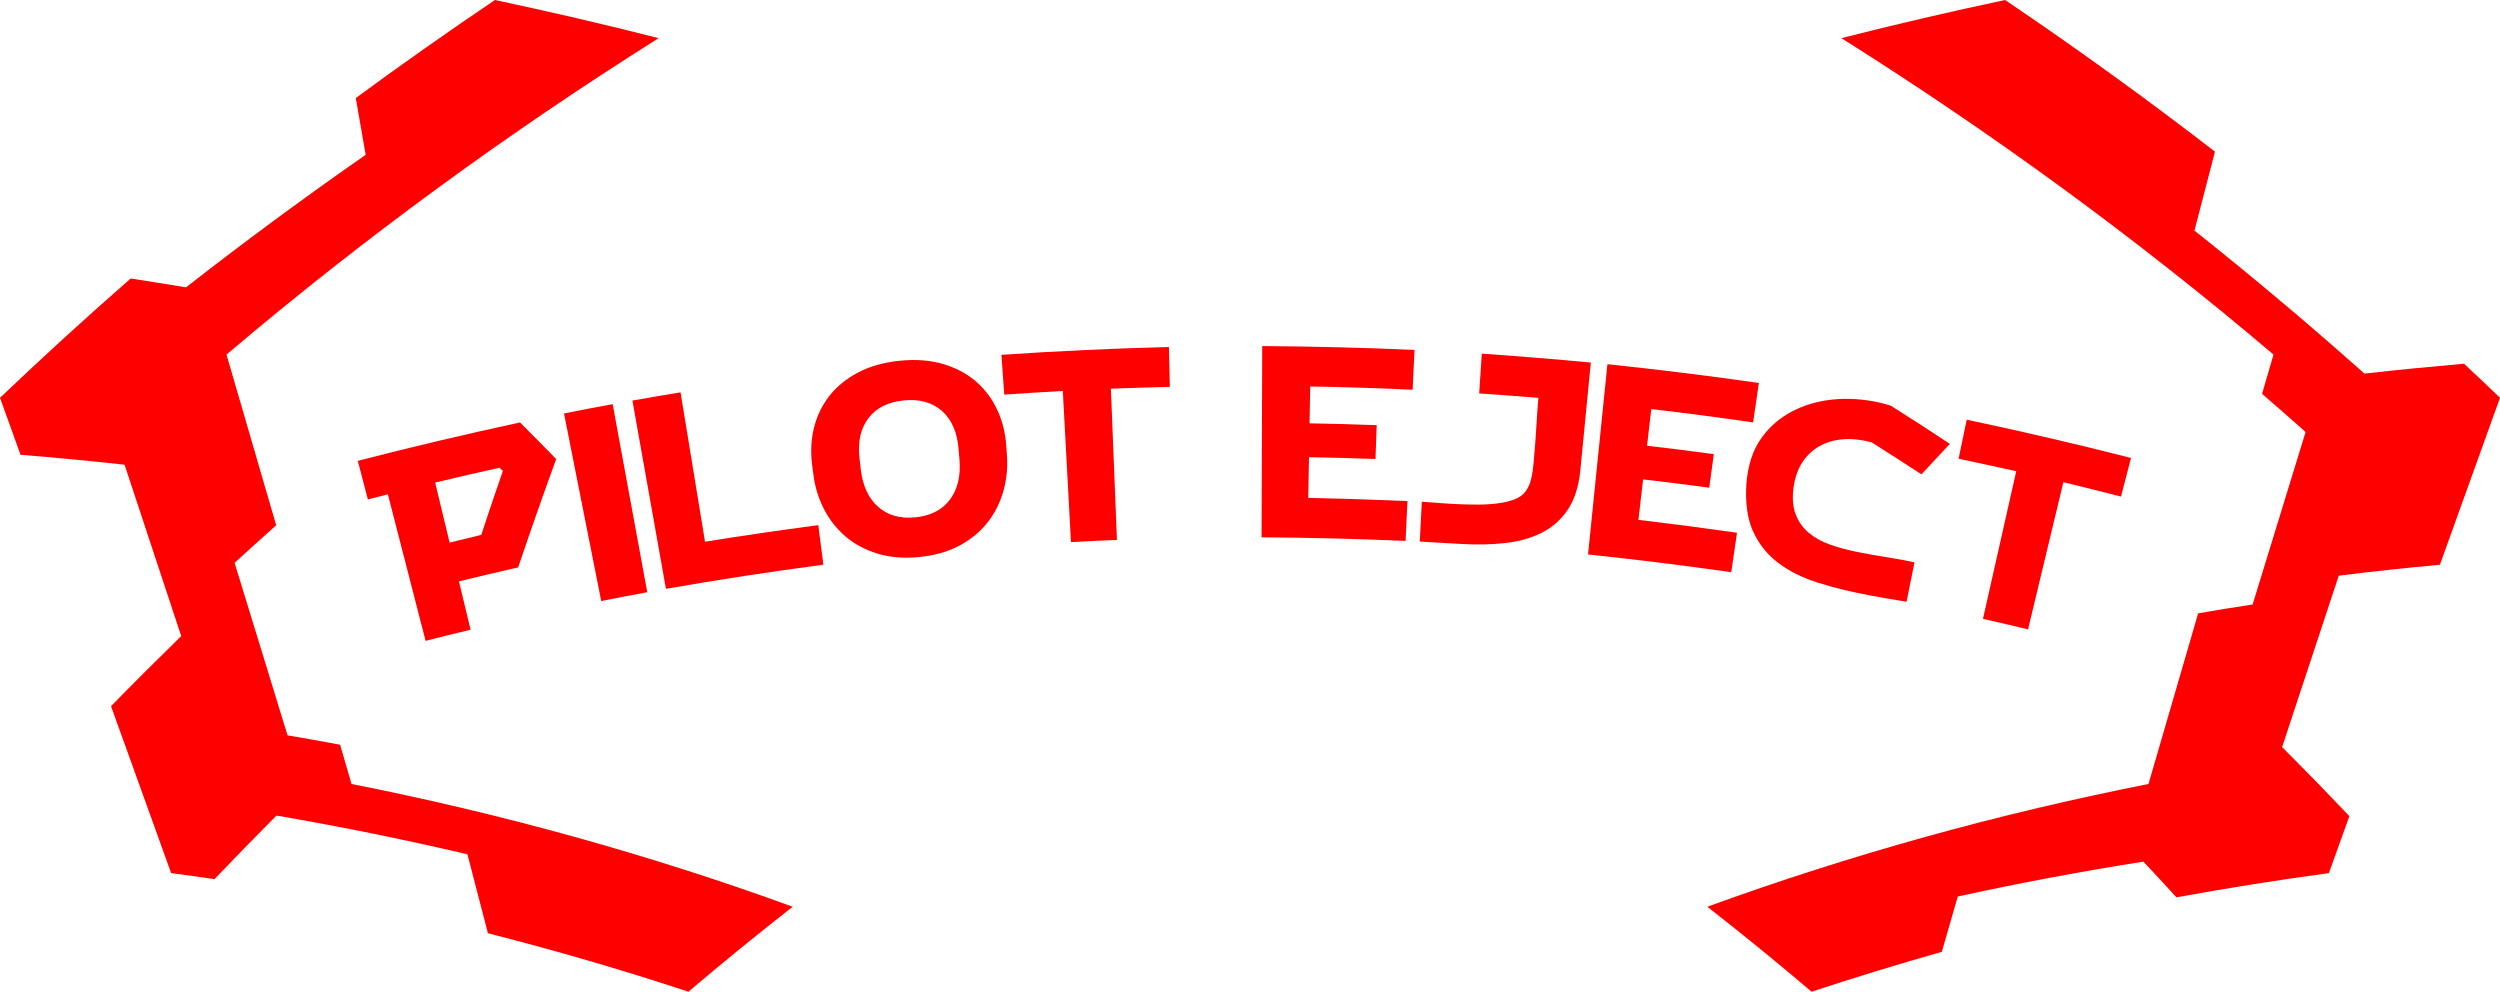
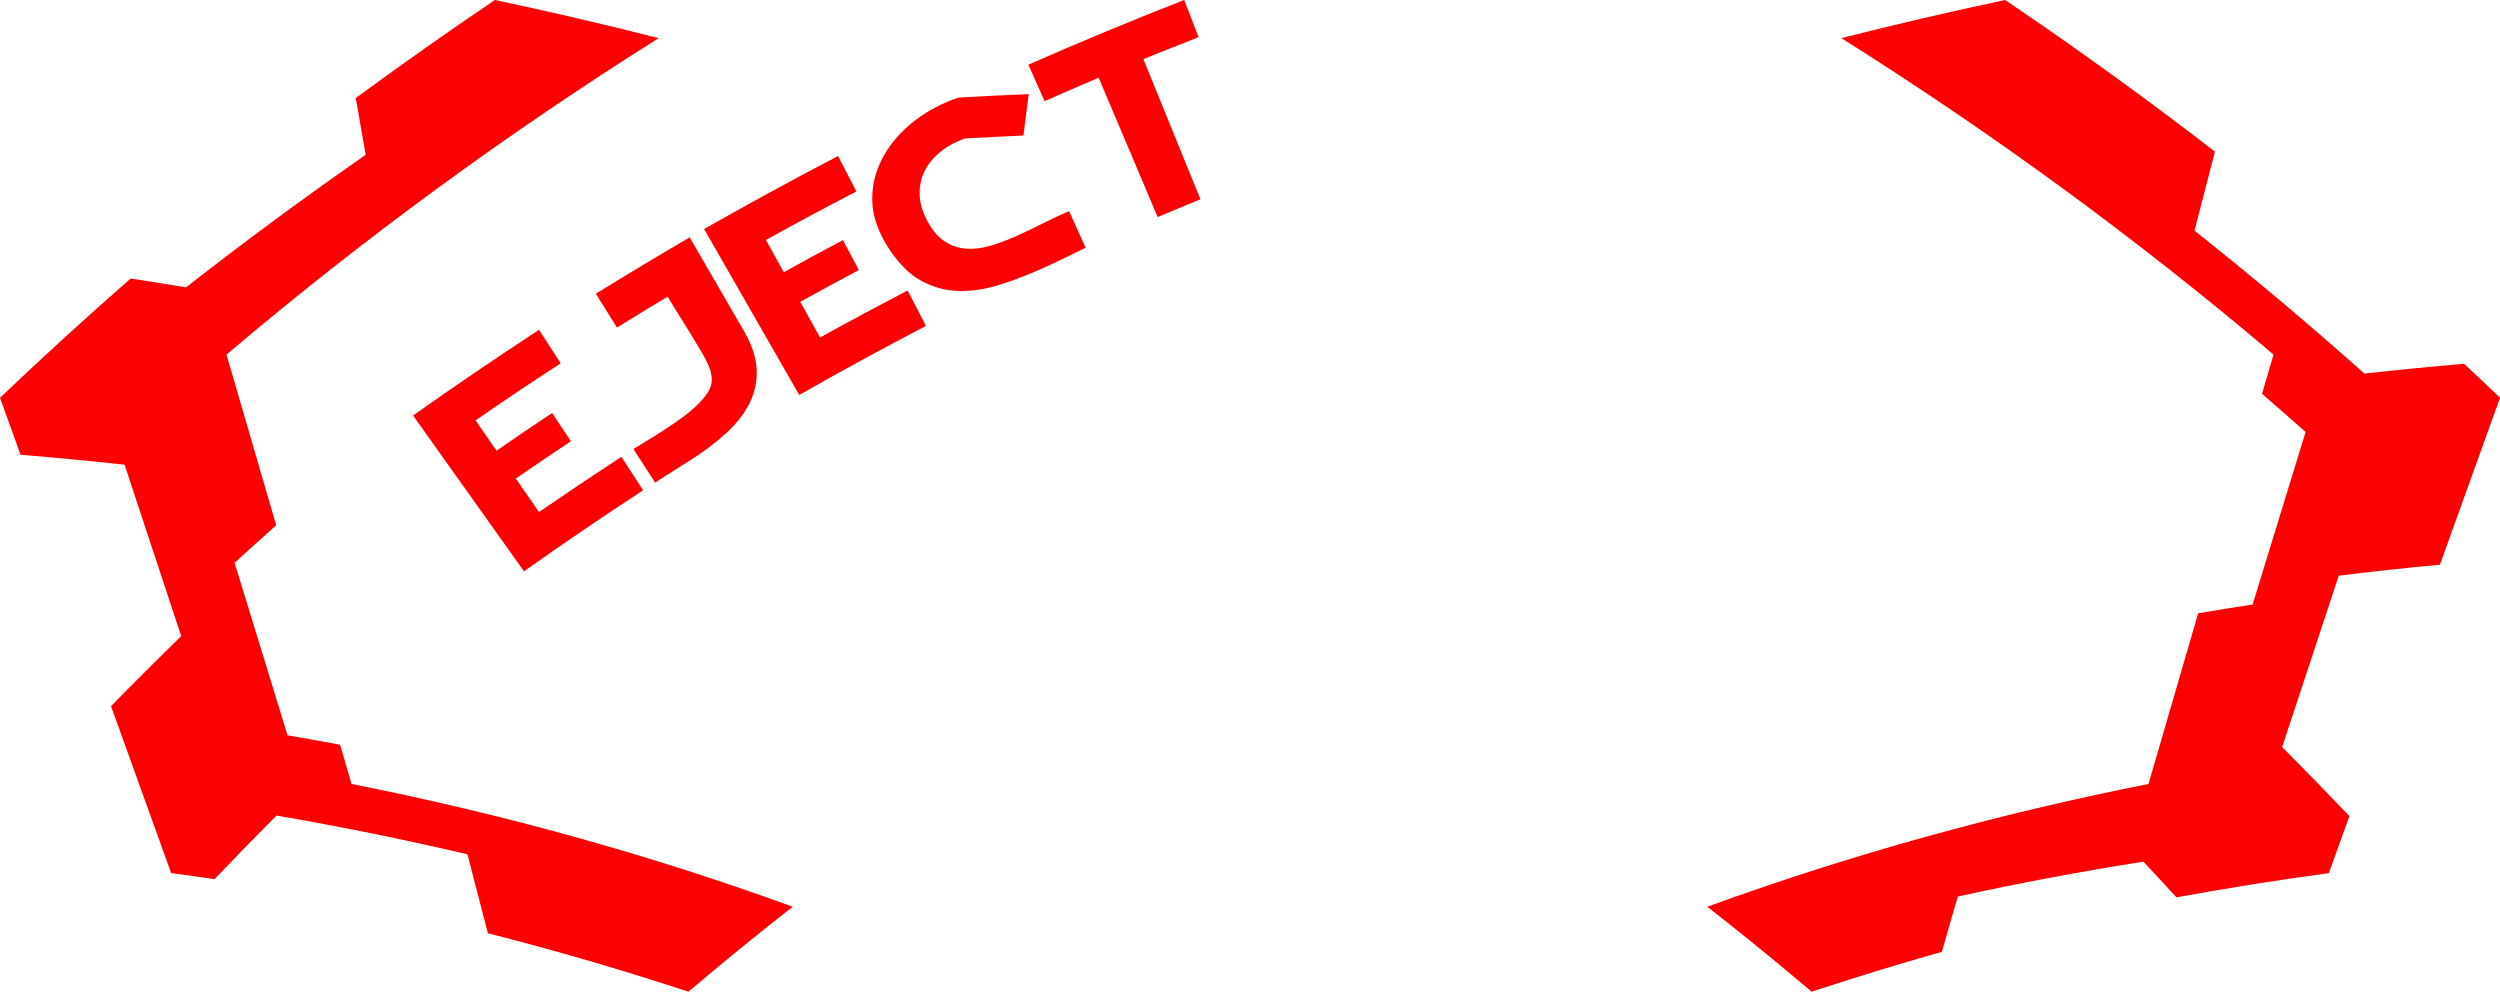
<svg xmlns="http://www.w3.org/2000/svg" id="Layer_2" data-name="Layer 2" viewBox="0 0 1446 573.61">
  <defs>
    <style>
      .cls-1 {
        fill: red;
      }
    </style>
  </defs>
  <g id="Layer_1-2" data-name="Layer 1">
    <g>
-       <g>
-         <path class="cls-1" d="M212.78,288.88c-2.34-8.93-3.51-13.39-5.84-22.32,31.14-8.05,62.41-15.45,93.85-22.21,7.02,7,14,14.05,20.91,21.16-7.58,20.8-14.91,41.69-21.99,62.67-11.44,2.59-22.86,5.28-34.25,8.08,2.24,9.32,4.48,18.64,6.73,27.96-10.42,2.51-15.63,3.8-26.02,6.45-7.28-28.26-14.56-56.52-21.84-84.78-4.61,1.18-6.92,1.78-11.53,2.98ZM260.06,313.83c7.32-1.82,10.98-2.72,18.31-4.47,4.06-12.37,8.23-24.7,12.5-36.99-.79-.73-1.18-1.1-1.97-1.83-12.42,2.74-24.82,5.6-37.19,8.58,2.78,11.57,5.57,23.15,8.35,34.72Z" />
-         <path class="cls-1" d="M374.37,342.55c-10.66,1.96-15.98,2.98-26.62,5.09-7.18-36.17-14.36-72.33-21.53-108.5,9.37-1.87,18.75-3.66,28.15-5.38,6.67,36.26,13.34,72.53,20.01,108.79Z" />
-         <path class="cls-1" d="M385.18,340.59c-6.46-36.3-12.92-72.6-19.39-108.9,9.27-1.66,18.55-3.24,27.84-4.76,4.72,28.8,9.43,57.6,14.15,86.39,21.8-3.5,43.63-6.69,65.52-9.59,1.18,9.15,1.77,13.73,2.95,22.88-30.46,4.04-60.8,8.69-91.07,13.97Z" />
-         <path class="cls-1" d="M582.42,263.61c.51,7.15-.22,14.06-2.15,20.75-1.93,6.69-5,12.68-9.19,17.97-4.19,5.3-9.56,9.7-16.1,13.23-6.54,3.53-14.26,5.72-23.21,6.62-8.83.88-16.81.25-23.98-1.91-7.17-2.16-13.34-5.41-18.5-9.77-5.16-4.36-9.36-9.62-12.57-15.8-3.22-6.18-5.3-12.81-6.21-19.92-.32-2.51-.48-3.76-.81-6.27-.91-7.1-.57-14.05,1.06-20.84,1.63-6.79,4.52-12.91,8.69-18.35,4.17-5.44,9.7-10.02,16.6-13.71,6.89-3.69,15.04-6.02,24.39-6.96,9.48-.95,17.96-.27,25.38,1.99,7.42,2.26,13.71,5.66,18.87,10.17,5.16,4.51,9.2,9.94,12.14,16.28,2.94,6.34,4.64,13.08,5.15,20.22.18,2.52.27,3.78.45,6.3ZM497.87,271.46c1.09,9.53,4.46,16.74,10.04,21.69,5.58,4.95,12.75,6.95,21.56,6.07,8.81-.88,15.44-4.26,19.93-10.21,4.49-5.95,6.36-13.69,5.55-23.25-.21-2.52-.32-3.78-.54-6.3-.81-9.55-3.99-16.82-9.58-21.77-5.59-4.95-12.99-7-22.11-6.09-9.12.91-15.97,4.38-20.47,10.34-4.51,5.96-6.19,13.71-5.1,23.23.29,2.51.43,3.77.72,6.28Z" />
-         <path class="cls-1" d="M646.04,312.3c-10.64.43-15.96.67-26.6,1.25-1.57-29.14-3.14-58.28-4.7-87.42-11.3.64-22.59,1.34-33.88,2.11-.65-9.21-.98-13.81-1.63-23.01,32.27-2.18,64.55-3.7,96.88-4.54.21,9.23.32,13.84.53,23.06-11.37.3-22.74.65-34.1,1.07,1.17,29.16,2.33,58.32,3.5,87.47Z" />
-         <path class="cls-1" d="M795.58,265.48c-12.81-.47-25.63-.82-38.46-1.04-.16,9.42-.24,14.13-.41,23.54,19.13.39,38.24,1,57.36,1.84-.43,9.22-.65,13.83-1.08,23.05-27.76-1.21-55.51-1.91-83.3-2.09.13-36.87.26-73.74.38-110.61,29.38.19,58.72.93,88.08,2.21-.43,9.22-.65,13.83-1.08,23.05-19.74-.92-39.49-1.57-59.25-1.9-.15,8.53-.22,12.8-.37,21.33,12.95.22,25.9.57,38.84,1.05-.29,7.83-.43,11.75-.72,19.58Z" />
-         <path class="cls-1" d="M857.06,204.56c21.05,1.45,42.06,3.16,63.07,5.14-2.02,20.76-4.03,41.52-6.05,62.28-.9,9.23-3.29,16.75-7.12,22.57-3.83,5.83-8.84,10.31-15,13.47-6.17,3.16-13.31,5.18-21.44,6.09-8.13.91-16.98,1.05-26.56.44-9.1-.57-13.65-.83-22.76-1.3.47-9.22.71-13.82,1.18-23.04,2.33.12,5.25.32,8.75.62,3.49.3,7.21.54,11.14.73,3.93.19,7.96.29,12.1.3,4.13.02,8.03-.21,11.71-.68,3.68-.47,6.98-1.24,9.91-2.34,2.93-1.09,5.09-2.77,6.52-4.79,1.05-1.48,1.97-3.22,2.57-5.18.6-1.96,1.05-3.98,1.35-6.07.3-2.09.54-4.18.71-6.28.17-2.1.34-4.04.49-5.83.42-5.04.78-10.11,1.08-15.21.3-5.1.66-10.22,1.09-15.37-11.41-.91-22.82-1.76-34.24-2.55.61-9.21.91-13.81,1.52-23.02Z" />
-         <path class="cls-1" d="M988.62,282.09c-12.73-1.73-25.48-3.33-38.24-4.81-1.08,9.36-1.63,14.03-2.71,23.39,19.04,2.27,38.03,4.76,57.01,7.46-1.33,9.13-2,13.7-3.33,22.83-27.56-3.93-55.15-7.35-82.83-10.26,3.74-36.68,7.48-73.36,11.22-110.05,29.27,3.07,58.45,6.69,87.59,10.85-1.33,9.13-2,13.7-3.33,22.83-19.59-2.86-39.23-5.45-58.89-7.71-.98,8.48-1.47,12.71-2.46,21.19,12.89,1.49,25.76,3.11,38.62,4.86-1.05,7.77-1.58,11.65-2.64,19.42Z" />
-         <path class="cls-1" d="M1037.6,280.57c-1.05,6.55-.76,12.04.85,16.46,1.61,4.42,4.15,8.1,7.62,11.03,3.46,2.93,7.62,5.24,12.46,6.94,4.84,1.7,10.02,3.1,15.53,4.22,5.51,1.11,11.13,2.12,16.88,3,5.74.89,11.21,1.91,16.4,3.06-1.83,9.11-2.75,13.66-4.58,22.77-7.37-1.16-14.61-2.44-21.66-3.74-9.87-1.83-19.98-4.25-29.57-7.28-9.14-2.88-17-6.79-23.51-11.83-6.52-5.04-11.38-11.51-14.66-19.3-3.61-8.58-4.02-20.64-2.89-29.5,1.01-7.94,3.27-15.42,7.4-21.67,4.13-6.25,9.48-11.37,16.05-15.3,6.57-3.94,14.11-6.58,22.62-7.89,8.5-1.31,17.48-1.13,26.88.56,1.65.3,3.33.65,5.02,1.07,1.69.42,3.41.89,5.15,1.43,11.48,7.25,22.89,14.62,34.21,22.11-6.62,7.04-9.9,10.57-16.42,17.65-9.54-6.21-19.12-12.37-28.73-18.47-5.93-1.61-11.46-2.21-16.57-1.81-5.11.4-9.63,1.7-13.53,3.88-3.91,2.18-7.16,5.17-9.75,8.97-2.6,3.8-4.32,8.35-5.17,13.65Z" />
-         <path class="cls-1" d="M1173.03,364.03c-10.42-2.5-15.64-3.72-26.09-6.07,6.42-28.47,12.84-56.93,19.25-85.4-11.1-2.47-22.21-4.87-33.34-7.22,1.88-9.04,2.82-13.55,4.69-22.59,31.84,6.72,63.51,14.09,95.04,22.13-2.31,8.94-3.46,13.4-5.77,22.34-11.1-2.83-22.21-5.6-33.35-8.31-6.81,28.38-13.63,56.75-20.44,85.12Z" />
-       </g>
-       <g>
-         <path class="cls-1" d="M196.72,430.76c-10.11-1.91-20.25-3.73-30.4-5.44-10.21-33.26-20.43-66.52-30.64-99.78,7.98-7.29,16-14.53,24.07-21.73-9.58-32.9-19.16-65.81-28.74-98.71,78.92-66.98,162.33-127.91,249.94-183.03C349.53,14.07,317.97,6.72,286.25,0c-27.2,18.38-54.02,37.27-80.47,56.71,1.9,10.95,3.81,21.89,5.72,32.84-35.34,24.6-69.96,50.13-103.89,76.64-10.67-1.76-21.34-3.46-32.02-5.1C49.89,183.55,24.71,206.53,0,230.08c3.96,10.99,7.91,21.97,11.87,32.96,20.09,1.66,40.15,3.52,60.18,5.75,10.92,33.04,21.84,66.07,32.76,99.11-13.69,13.36-27.22,26.86-40.59,40.54,11.59,32.19,23.18,64.38,34.77,96.57,10.07,1.32,15.08,2.02,25.07,3.49,11.82-12.4,23.77-24.66,35.87-36.78,37.05,6.37,73.82,13.82,110.43,22.4,3.95,15.22,7.9,30.45,11.85,45.67,39.07,9.95,77.68,21.19,115.97,33.81,19.78-16.8,39.87-33.16,60.32-49.14-83.22-30.3-168.3-53.82-255.17-71.01-2.64-9.08-3.97-13.62-6.61-22.7Z" />
-         <path class="cls-1" d="M1308.38,227.79c8.43,7.31,16.82,14.66,25.18,22.06-10.21,33.26-20.43,66.52-30.64,99.78-10.51,1.6-21.02,3.3-31.5,5.11-9.58,32.9-19.16,65.81-28.74,98.71-86.87,17.19-171.95,40.71-255.17,71.01,20.45,15.98,40.54,32.34,60.32,49.14,24.95-8.22,50.03-15.9,75.31-23.06,3.07-10.67,6.15-21.34,9.24-32,35.6-7.79,71.36-14.5,107.36-20.17,6.43,6.83,12.8,13.72,19.11,20.66,29.29-5.36,58.66-10.03,88.17-14.02,3.96-10.99,7.91-21.97,11.87-32.96-12.81-13.48-25.77-26.79-38.91-39.96,10.92-33.04,21.84-66.07,32.76-99.11,19.46-2.44,38.97-4.54,58.5-6.34,11.59-32.19,23.18-64.38,34.77-96.57-6.89-6.62-13.84-13.19-20.83-19.7-19.23,1.68-38.43,3.58-57.61,5.71-31.99-28.5-64.74-56.04-98.29-82.7,3.95-15.22,7.9-30.45,11.85-45.67-39.54-30.53-79.98-59.74-121.37-87.71-31.72,6.72-63.28,14.07-94.71,22.06,87.61,55.12,171.03,116.04,249.94,183.03-2.64,9.08-3.97,13.62-6.61,22.7Z" />
-       </g>
+       <path class="cls-1" d="M330.2,255.22c-10.69,7.09-21.31,14.28-31.85,21.57,5.36,7.75,8.04,11.62,13.39,19.37,15.77-10.83,31.66-21.47,47.67-31.94,5.02,7.74,7.53,11.61,12.56,19.35-23.26,15.2-46.22,30.81-68.9,46.85-21.39-30.03-42.78-60.07-64.16-90.1,23.98-16.97,48.26-33.47,72.85-49.54,5.02,7.74,7.53,11.61,12.56,19.35-16.58,10.76-33.01,21.74-49.25,33,4.85,7.02,7.28,10.53,12.13,17.55,10.65-7.37,21.38-14.63,32.17-21.78,4.33,6.53,6.5,9.8,10.83,16.33Z" />
+       <path class="cls-1" d="M344.65,169.88c17.95-11.09,36.02-21.95,54.25-32.59,10.46,18.05,20.92,36.09,31.39,54.14,4.65,8.02,7.09,15.52,7.38,22.49.28,6.97-1.17,13.53-4.34,19.69-3.17,6.16-7.79,11.97-13.87,17.44-6.08,5.48-13.18,10.75-21.33,15.84-7.73,4.84-11.58,7.28-19.25,12.21-4.99-7.76-7.49-11.64-12.48-19.41,1.96-1.26,4.46-2.8,7.47-4.59,3.01-1.79,6.17-3.76,9.48-5.9,3.3-2.14,6.64-4.41,10.01-6.8,3.36-2.39,6.41-4.85,9.12-7.38,2.71-2.52,4.95-5.08,6.69-7.68,1.75-2.59,2.52-5.22,2.51-7.69-.01-1.82-.27-3.77-.93-5.71-.65-1.94-1.47-3.85-2.45-5.72-.97-1.87-2-3.71-3.09-5.52-1.08-1.81-2.08-3.48-3-5.02-2.6-4.34-5.26-8.67-7.99-12.99-2.73-4.32-5.42-8.69-8.08-13.12-9.8,5.91-19.57,11.87-29.31,17.88-4.87-7.84-7.31-11.75-12.19-19.59Z" />
+       <path class="cls-1" d="M496.74,156.2c-11.35,6.02-22.64,12.14-33.87,18.38,4.57,8.23,6.86,12.35,11.43,20.59,16.79-9.25,33.67-18.3,50.67-27.17,4.24,8.2,6.36,12.3,10.6,20.49-24.68,12.86-49.1,26.17-73.29,39.95-18.34-31.99-36.68-63.97-55.03-95.96,25.58-14.56,51.39-28.64,77.49-42.24,4.24,8.2,6.36,12.3,10.6,20.49-17.58,9.1-35.05,18.44-52.35,28.06,4.14,7.46,6.21,11.19,10.36,18.65,11.34-6.3,22.75-12.49,34.21-18.56,3.67,6.93,5.51,10.39,9.18,17.31Z" />
+       <path class="cls-1" d="M535.64,126.41c2.96,5.94,6.4,10.23,10.29,12.88,3.89,2.65,8.09,4.16,12.61,4.52,4.52.36,9.24-.18,14.17-1.62,4.93-1.44,9.95-3.32,15.08-5.62,5.12-2.31,10.28-4.77,15.46-7.4,5.18-2.63,10.22-4.98,15.11-7.07,3.82,8.47,5.73,12.7,9.56,21.17-6.66,3.35-13.29,6.54-19.78,9.59-9.09,4.27-18.72,8.19-28.27,11.33-9.11,2.98-17.77,4.39-26,4.09-8.23-.3-15.96-2.72-23.16-7.14-7.93-4.86-15.29-14.43-19.54-22.29-3.81-7.04-6.33-14.43-6.62-21.92-.29-7.49,1.08-14.76,4.12-21.79,3.04-7.02,7.63-13.57,13.78-19.59,6.14-6.02,13.54-11.1,22.16-15.21,1.51-.72,3.08-1.41,4.7-2.06,1.62-.65,3.29-1.26,5.02-1.84,13.55-.8,27.12-1.46,40.69-1.98-1.28,9.57-1.89,14.36-3.05,23.92-11.38.51-22.74,1.09-34.11,1.74-5.76,2.15-10.6,4.88-14.52,8.19-3.92,3.3-6.83,6.99-8.73,11.03-1.9,4.05-2.8,8.37-2.7,12.97.1,4.6,1.36,9.3,3.76,14.11Z" />
+       <path class="cls-1" d="M694.34,115.28c-9.93,4.04-14.88,6.1-24.74,10.27-11.38-26.87-22.76-53.74-34.13-80.62-10.46,4.47-20.89,8.99-31.3,13.57-3.74-8.44-5.61-12.65-9.35-21.09,29.79-13.1,59.81-25.57,90.12-37.42,3.33,8.61,5,12.91,8.33,21.51-10.67,4.17-21.31,8.4-31.94,12.69,11,27.03,22.01,54.06,33.01,81.08Z" />
+     </g>
+     <g>
+       <path class="cls-1" d="M196.72,430.76c-10.11-1.91-20.25-3.73-30.4-5.44-10.21-33.26-20.43-66.52-30.64-99.78,7.98-7.29,16-14.53,24.07-21.73-9.58-32.9-19.16-65.81-28.74-98.71,78.92-66.98,162.33-127.91,249.94-183.03C349.53,14.07,317.97,6.72,286.25,0c-27.2,18.38-54.02,37.27-80.47,56.71,1.9,10.95,3.81,21.89,5.72,32.84-35.34,24.6-69.96,50.13-103.89,76.64-10.67-1.76-21.34-3.46-32.02-5.1C49.89,183.55,24.71,206.53,0,230.08c3.96,10.99,7.91,21.97,11.87,32.96,20.09,1.66,40.15,3.52,60.18,5.75,10.92,33.04,21.84,66.07,32.76,99.11-13.69,13.36-27.22,26.86-40.59,40.54,11.59,32.19,23.18,64.38,34.77,96.57,10.07,1.32,15.08,2.02,25.07,3.49,11.82-12.4,23.77-24.66,35.87-36.78,37.05,6.37,73.82,13.82,110.43,22.4,3.95,15.22,7.9,30.45,11.85,45.67,39.07,9.95,77.68,21.19,115.97,33.81,19.78-16.8,39.87-33.16,60.32-49.14-83.22-30.3-168.3-53.82-255.17-71.01-2.64-9.08-3.97-13.62-6.61-22.7Z" />
+       <path class="cls-1" d="M1308.38,227.79c8.43,7.31,16.82,14.66,25.18,22.06-10.21,33.26-20.43,66.52-30.64,99.78-10.51,1.6-21.02,3.3-31.5,5.11-9.58,32.9-19.16,65.81-28.74,98.71-86.87,17.19-171.95,40.71-255.17,71.01,20.45,15.98,40.54,32.34,60.32,49.14,24.95-8.22,50.03-15.9,75.31-23.06,3.07-10.67,6.15-21.34,9.24-32,35.6-7.79,71.36-14.5,107.36-20.17,6.43,6.83,12.8,13.72,19.11,20.66,29.29-5.36,58.66-10.03,88.17-14.02,3.96-10.99,7.91-21.97,11.87-32.96-12.81-13.48-25.77-26.79-38.91-39.96,10.92-33.04,21.84-66.07,32.76-99.11,19.46-2.44,38.97-4.54,58.5-6.34,11.59-32.19,23.18-64.38,34.77-96.57-6.89-6.62-13.84-13.19-20.83-19.7-19.23,1.68-38.43,3.58-57.61,5.71-31.99-28.5-64.74-56.04-98.29-82.7,3.95-15.22,7.9-30.45,11.85-45.67-39.54-30.53-79.98-59.74-121.37-87.71-31.72,6.72-63.28,14.07-94.71,22.06,87.61,55.12,171.03,116.04,249.94,183.03-2.64,9.08-3.97,13.62-6.61,22.7Z" />
    </g>
  </g>
</svg>
